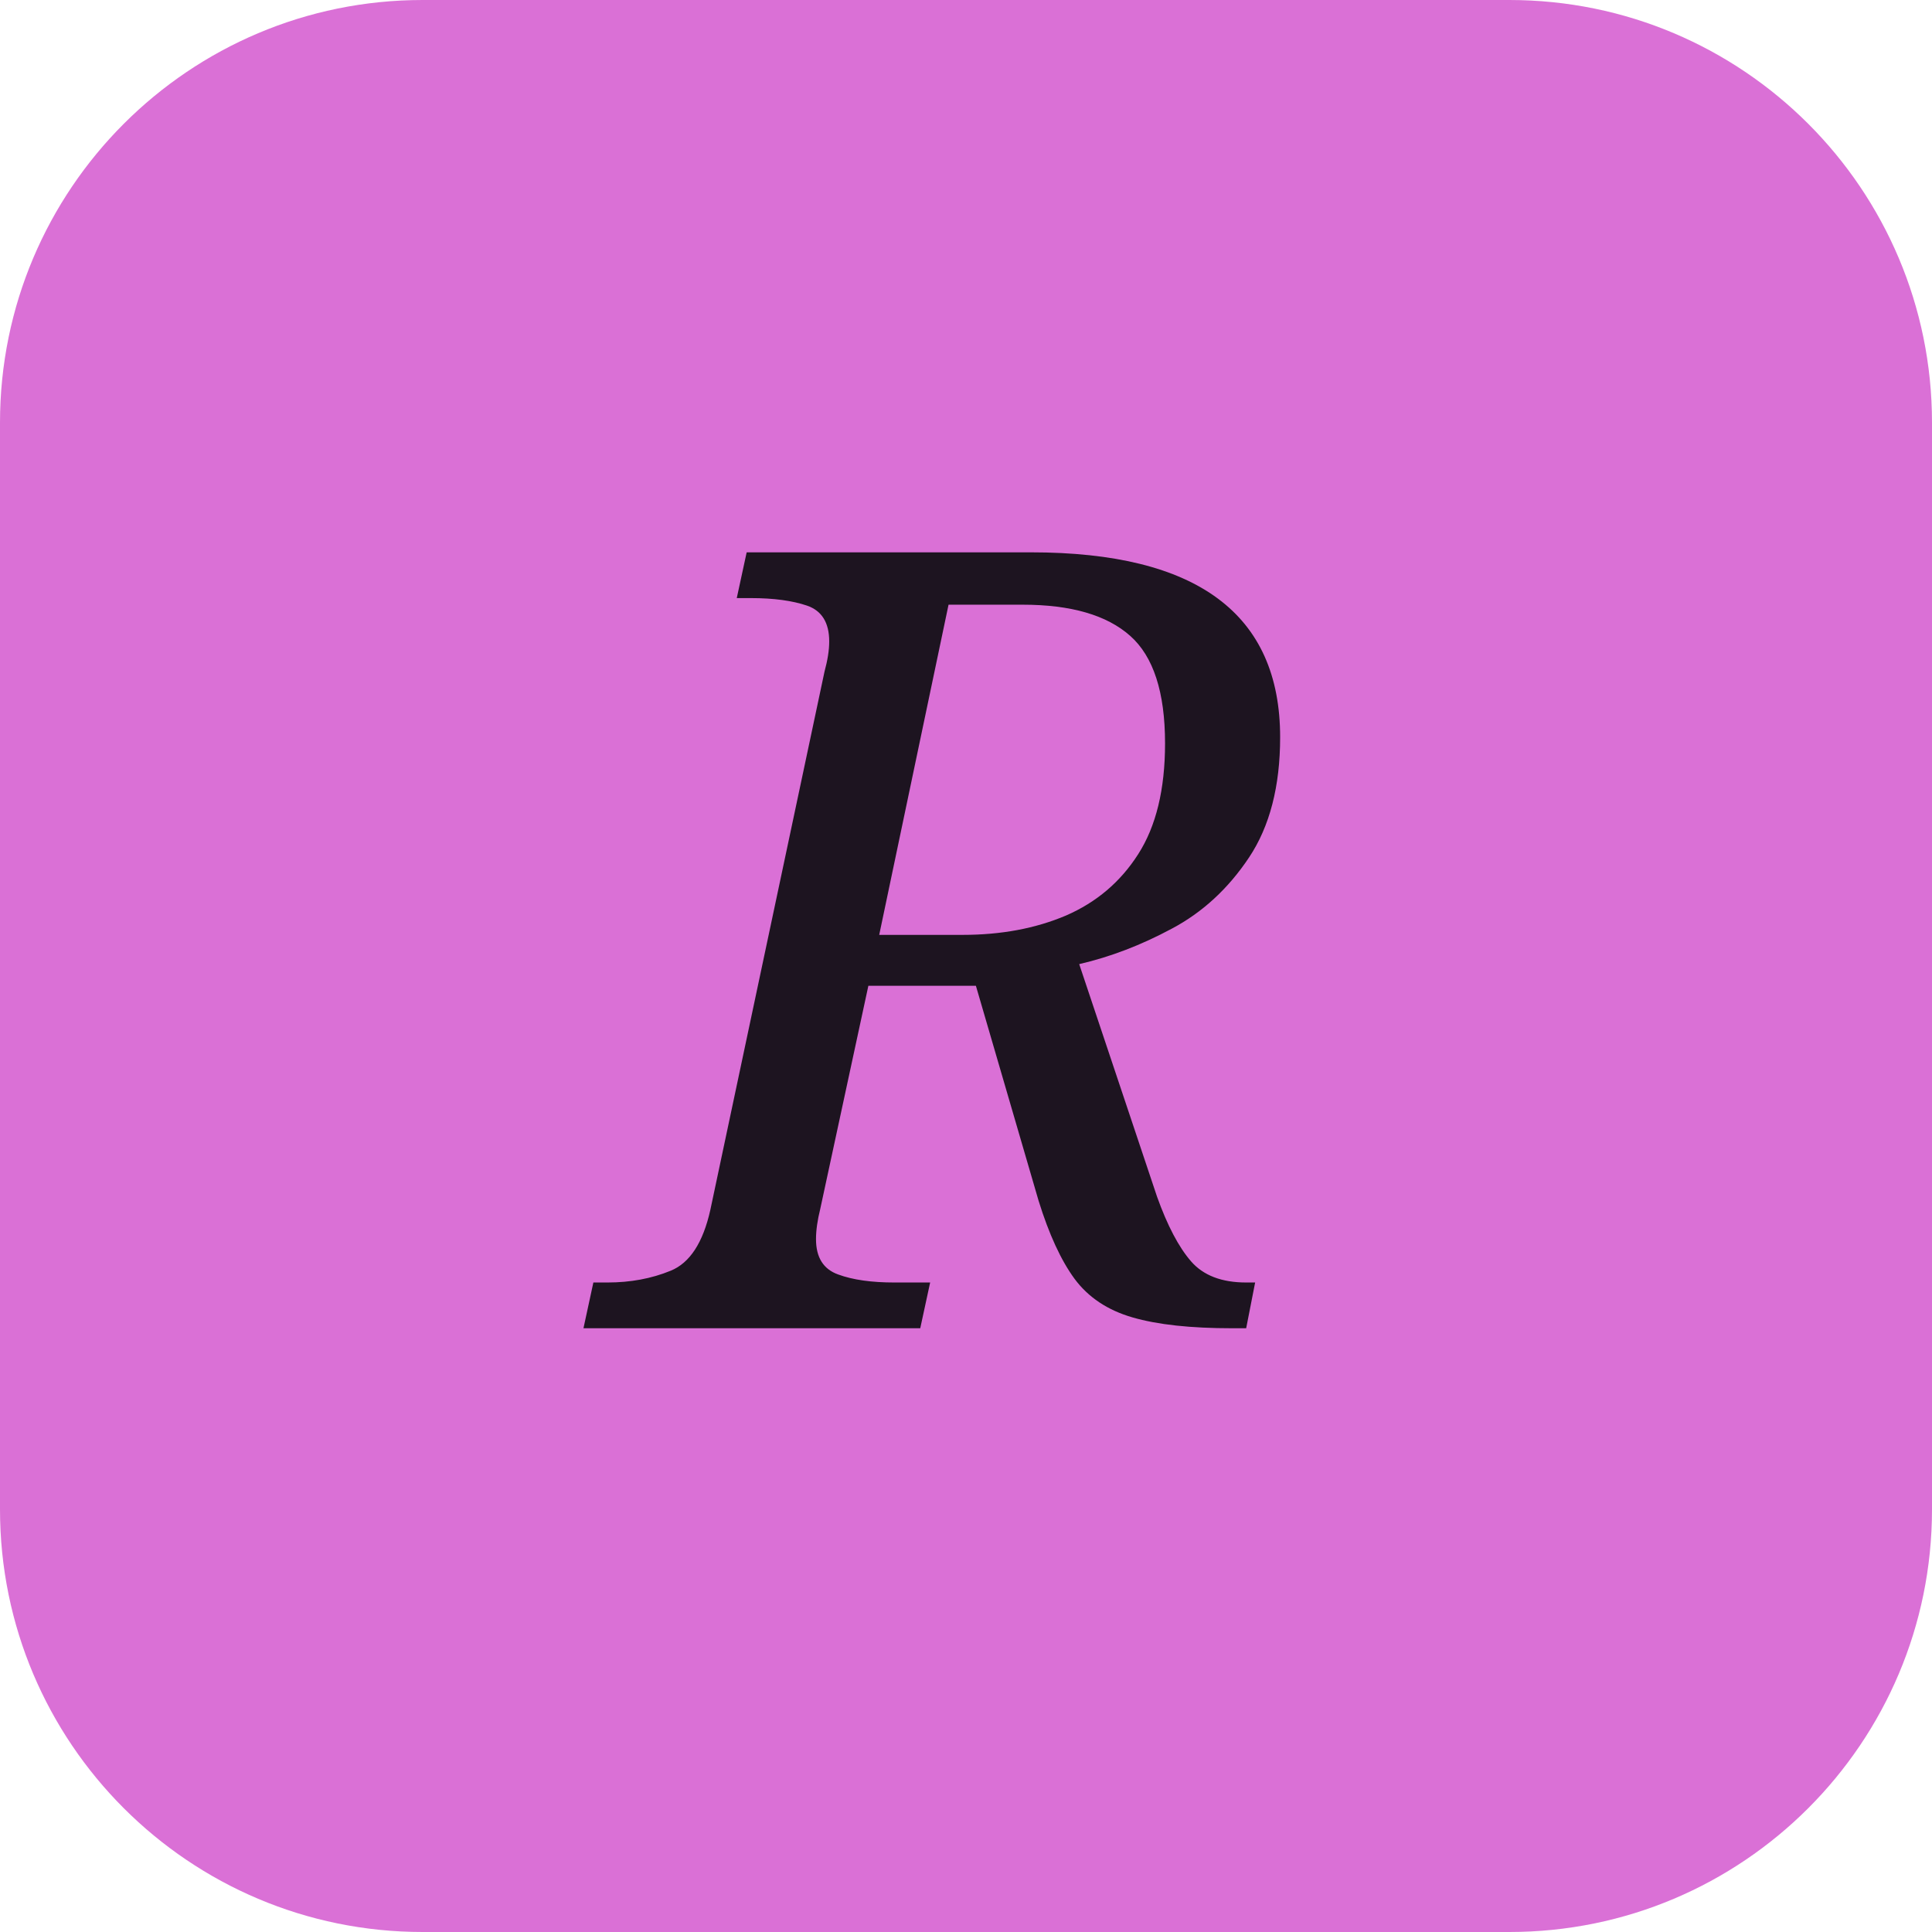
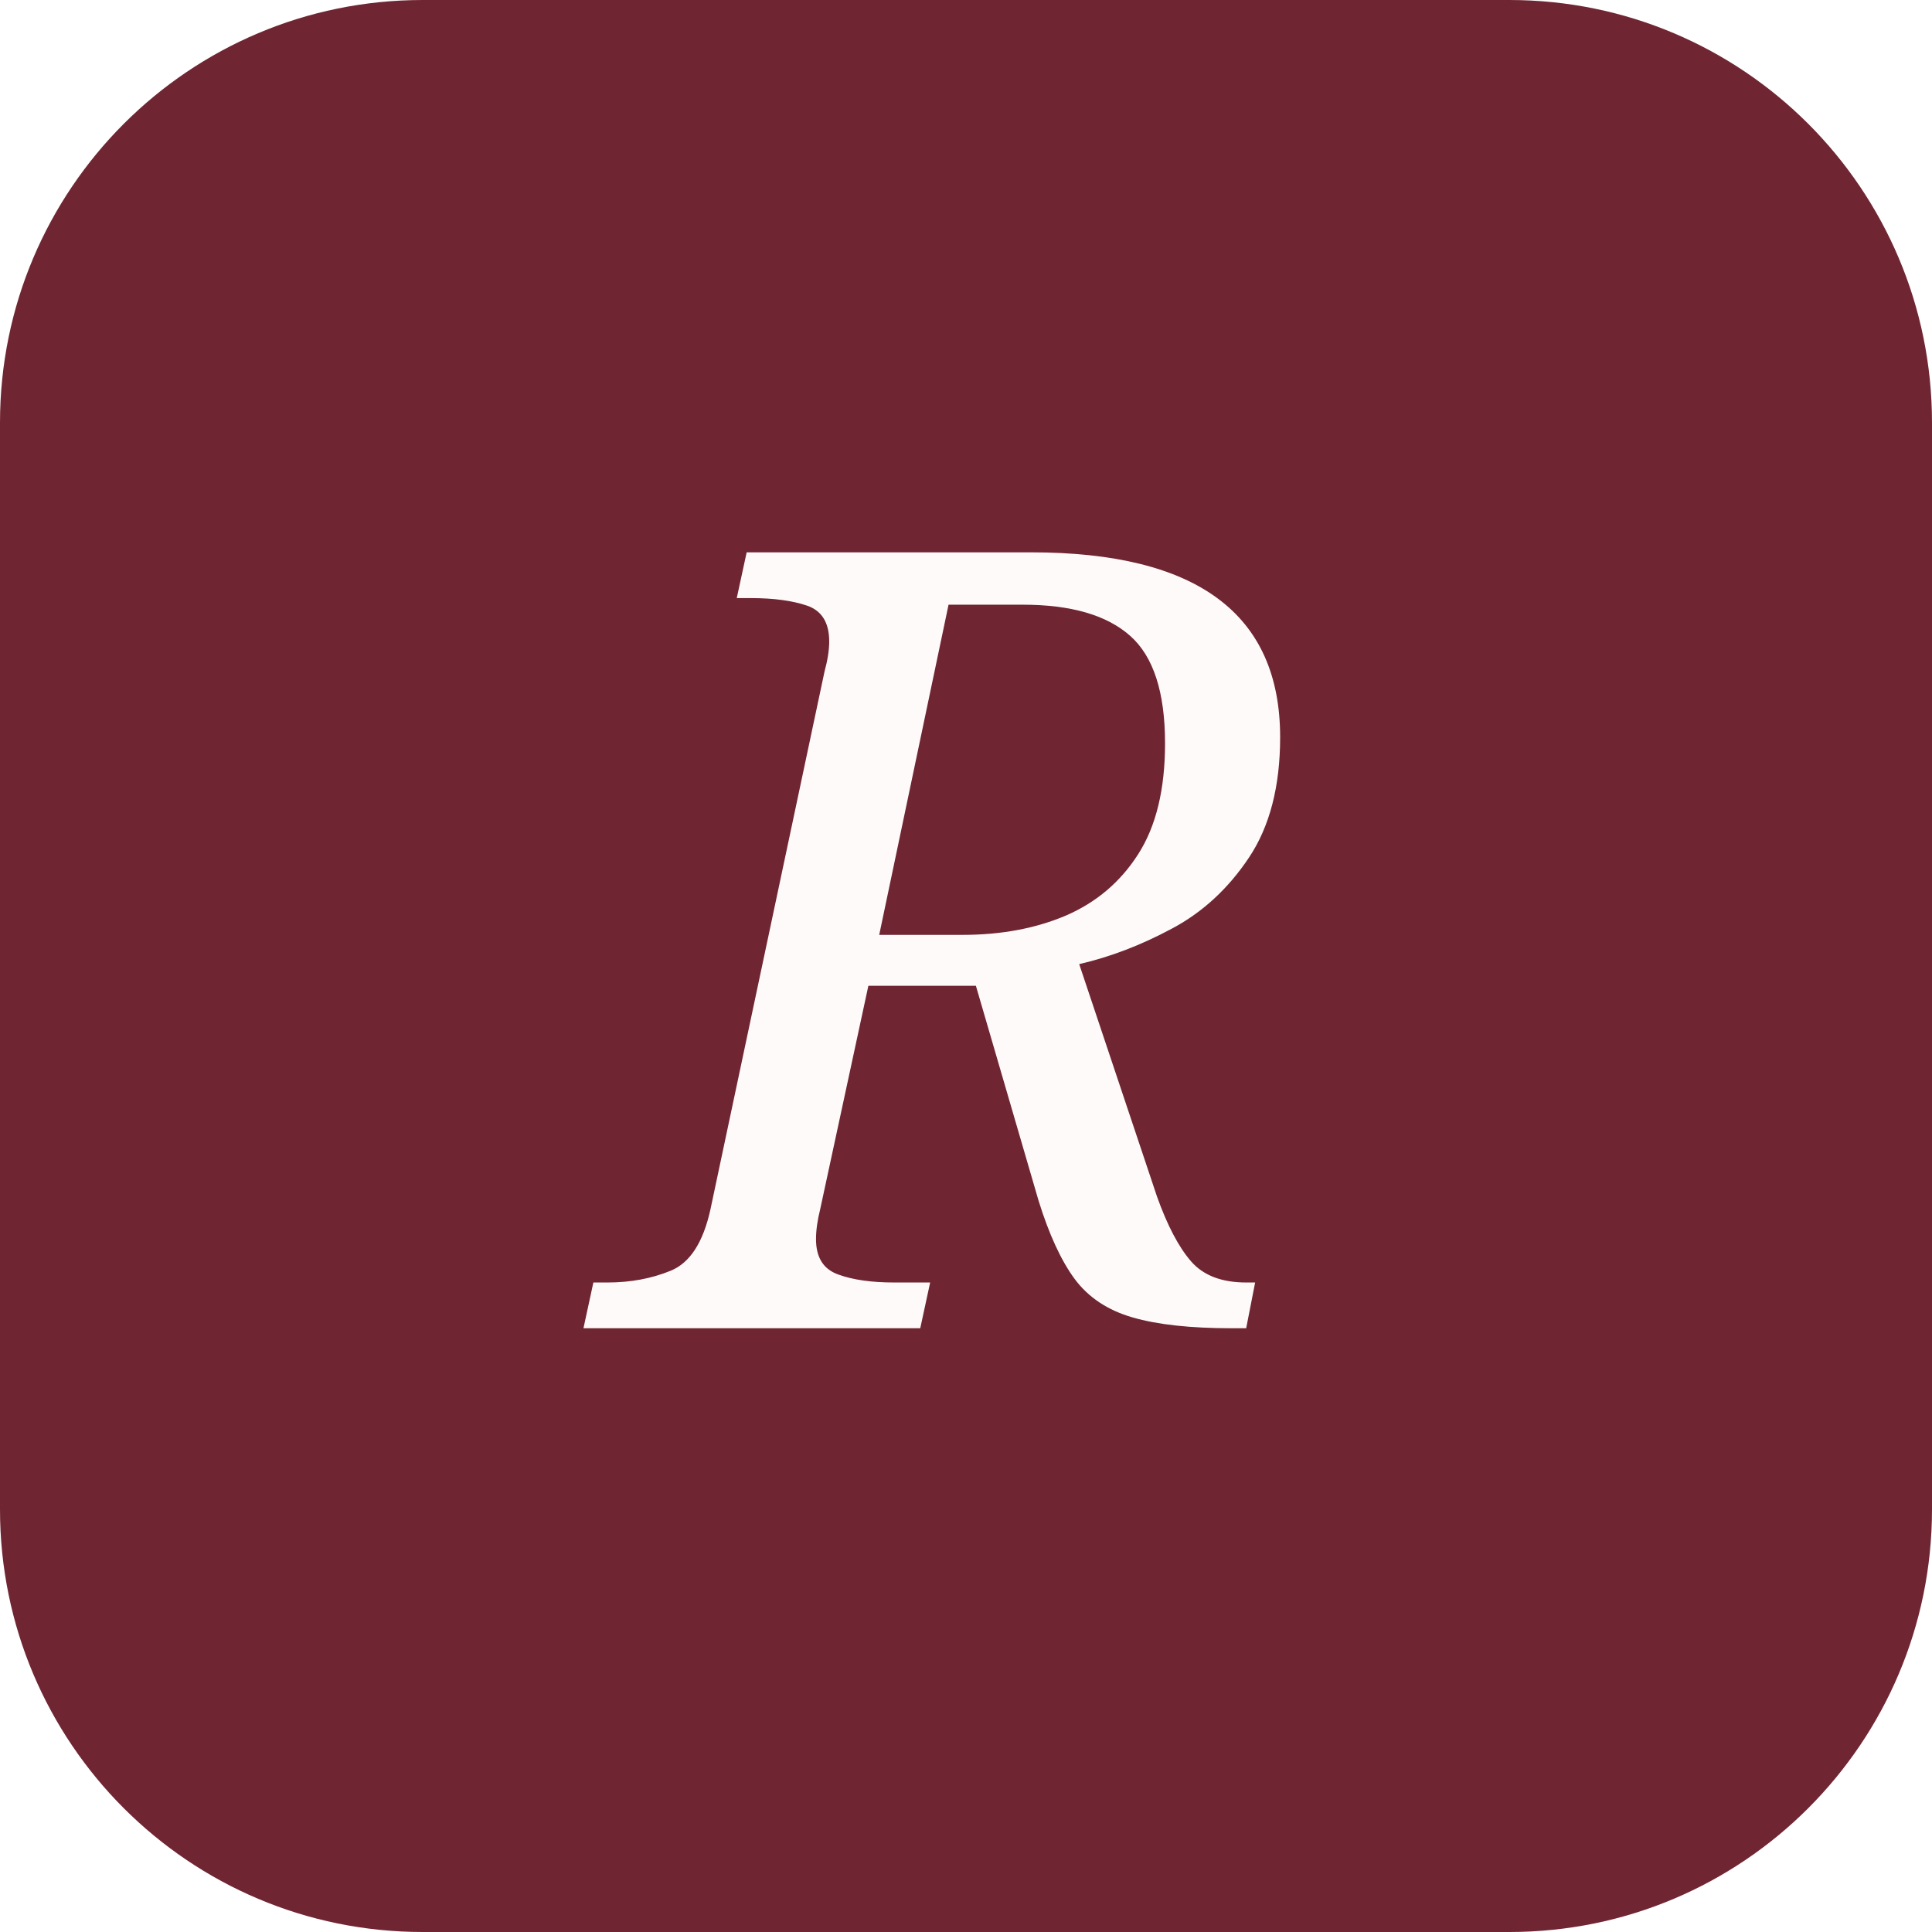
<svg xmlns="http://www.w3.org/2000/svg" viewBox="0 0 64 64">
-   <rect width="64" height="64" rx="14" fill="#da70d6" />
-   <text x="32" y="44" text-anchor="middle" font-family="Georgia, serif" font-size="36" font-style="italic" fill="#1d1420">R</text>
+   <rect width="64" height="64" rx="14" fill="#6f2632" />
+   <text x="32" y="44" text-anchor="middle" font-family="Georgia, serif" font-size="36" font-style="italic" fill="#fffafa">R</text>
</svg>
